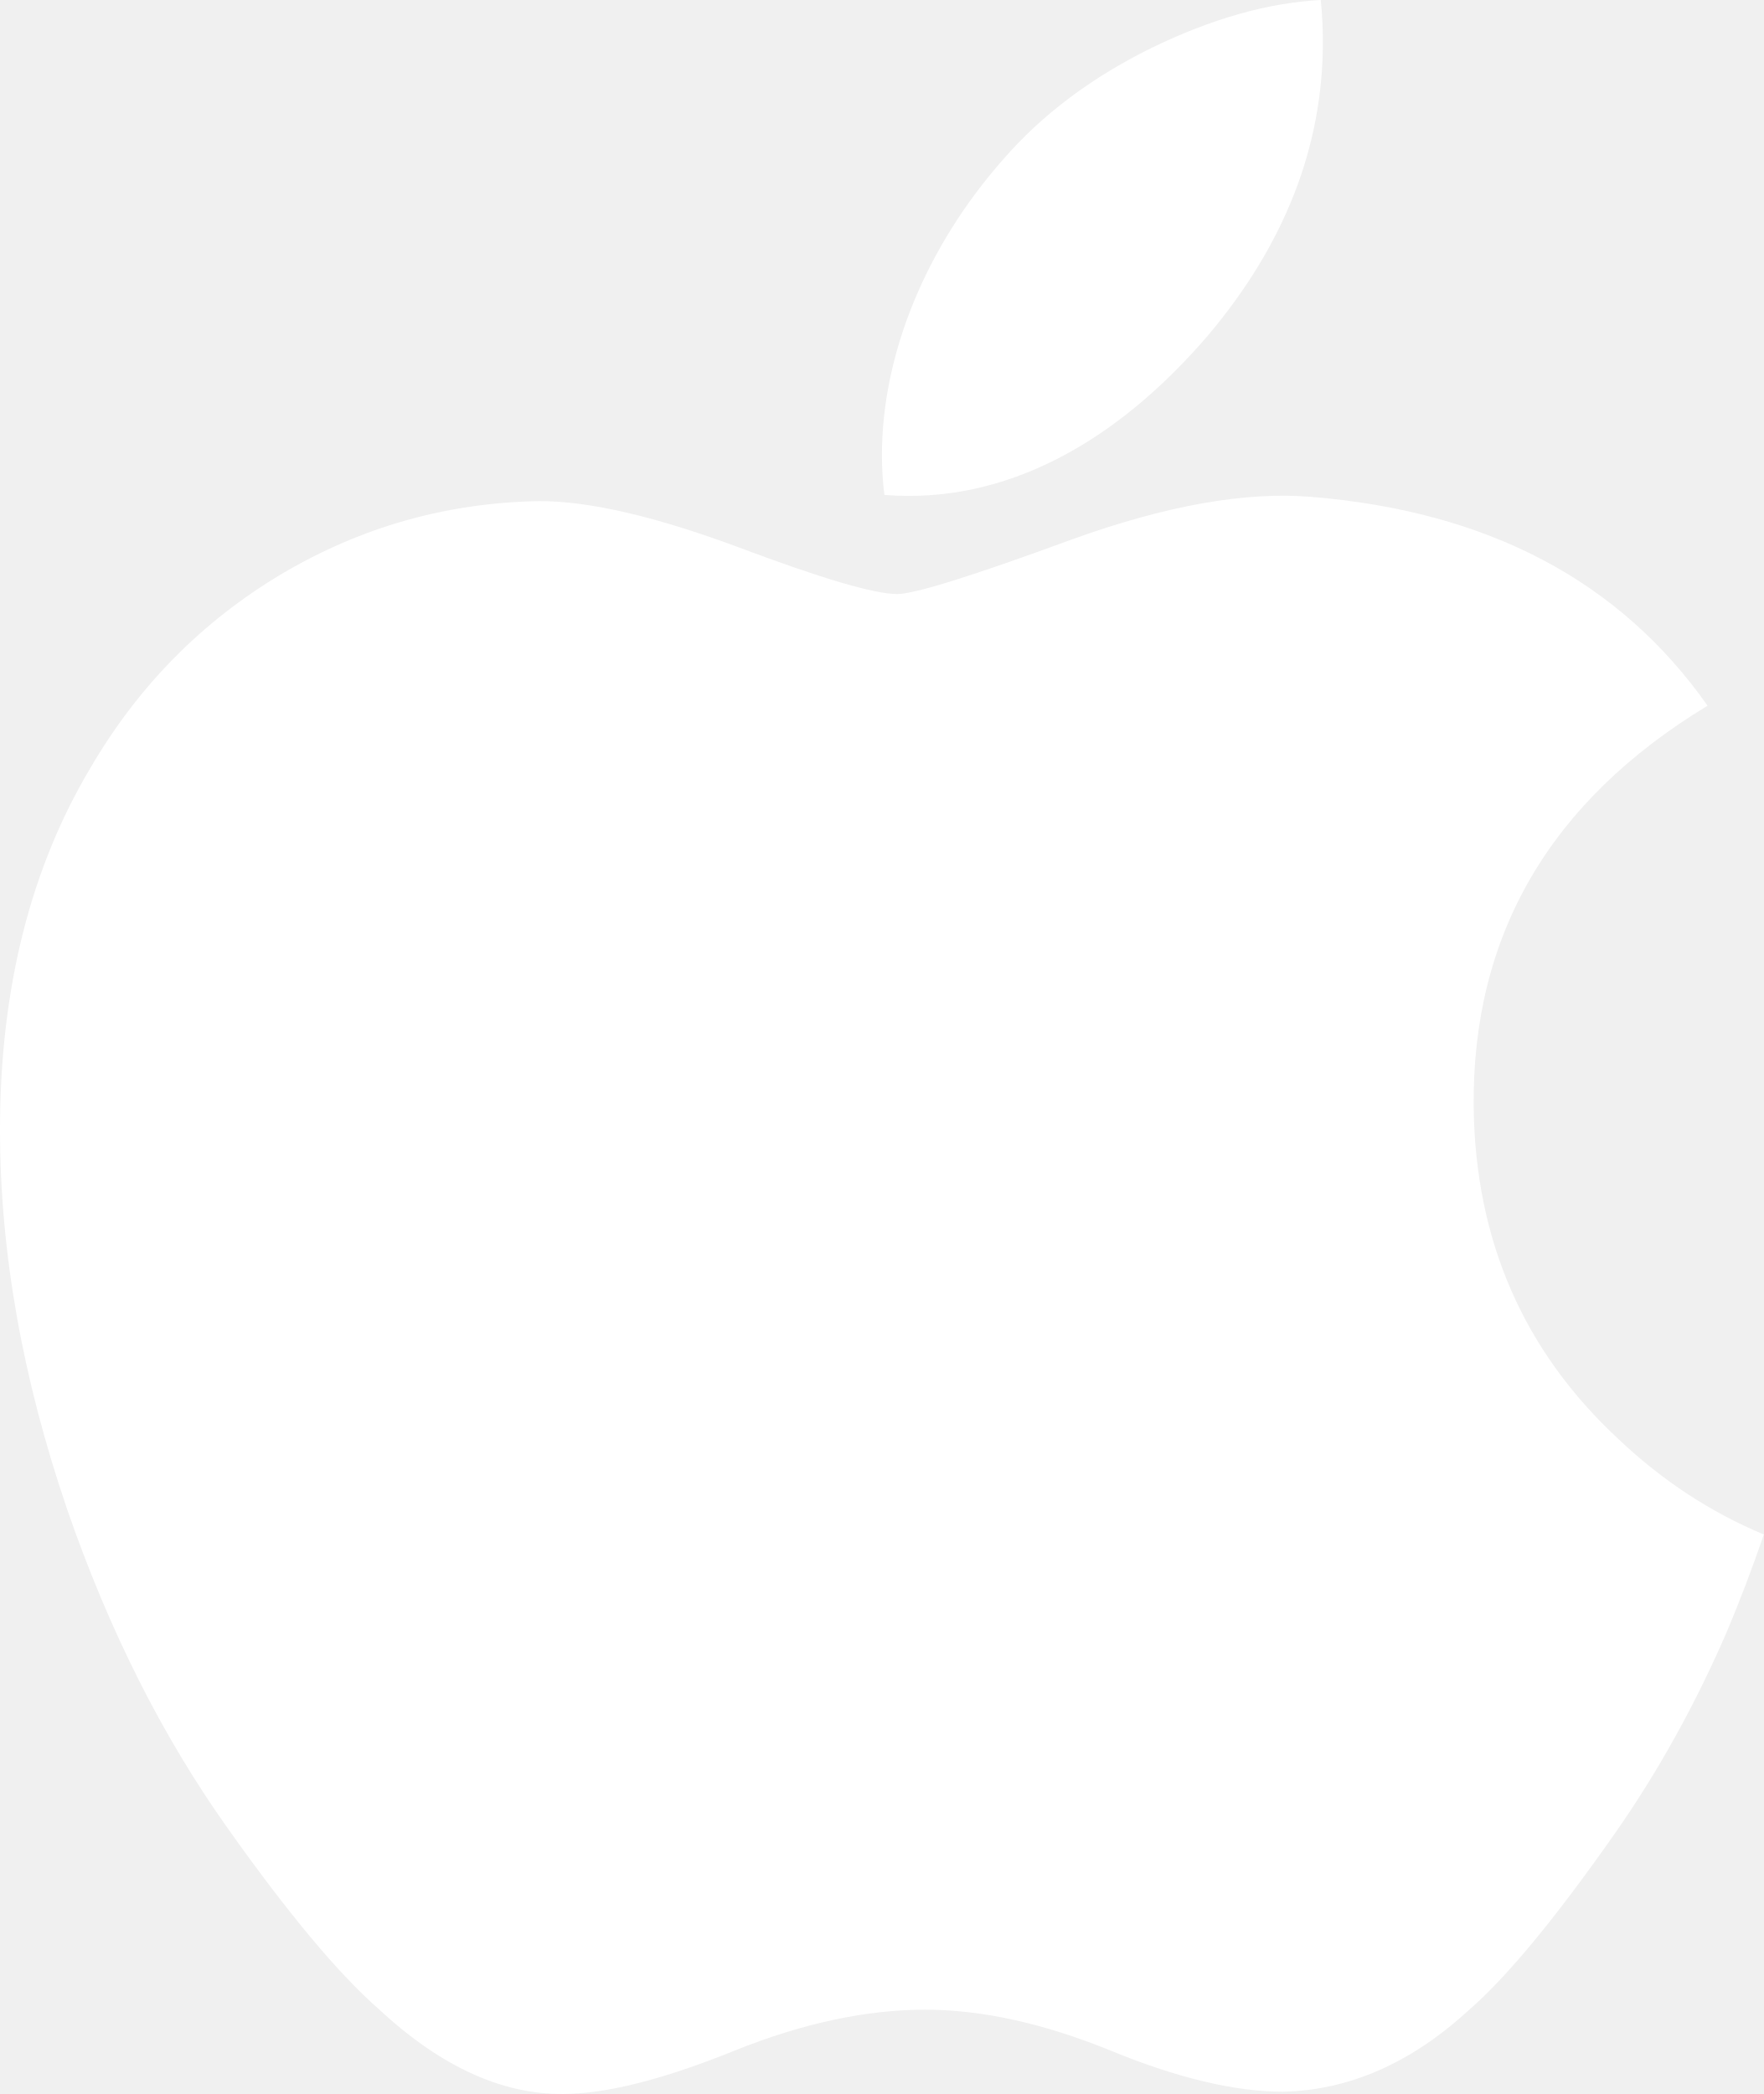
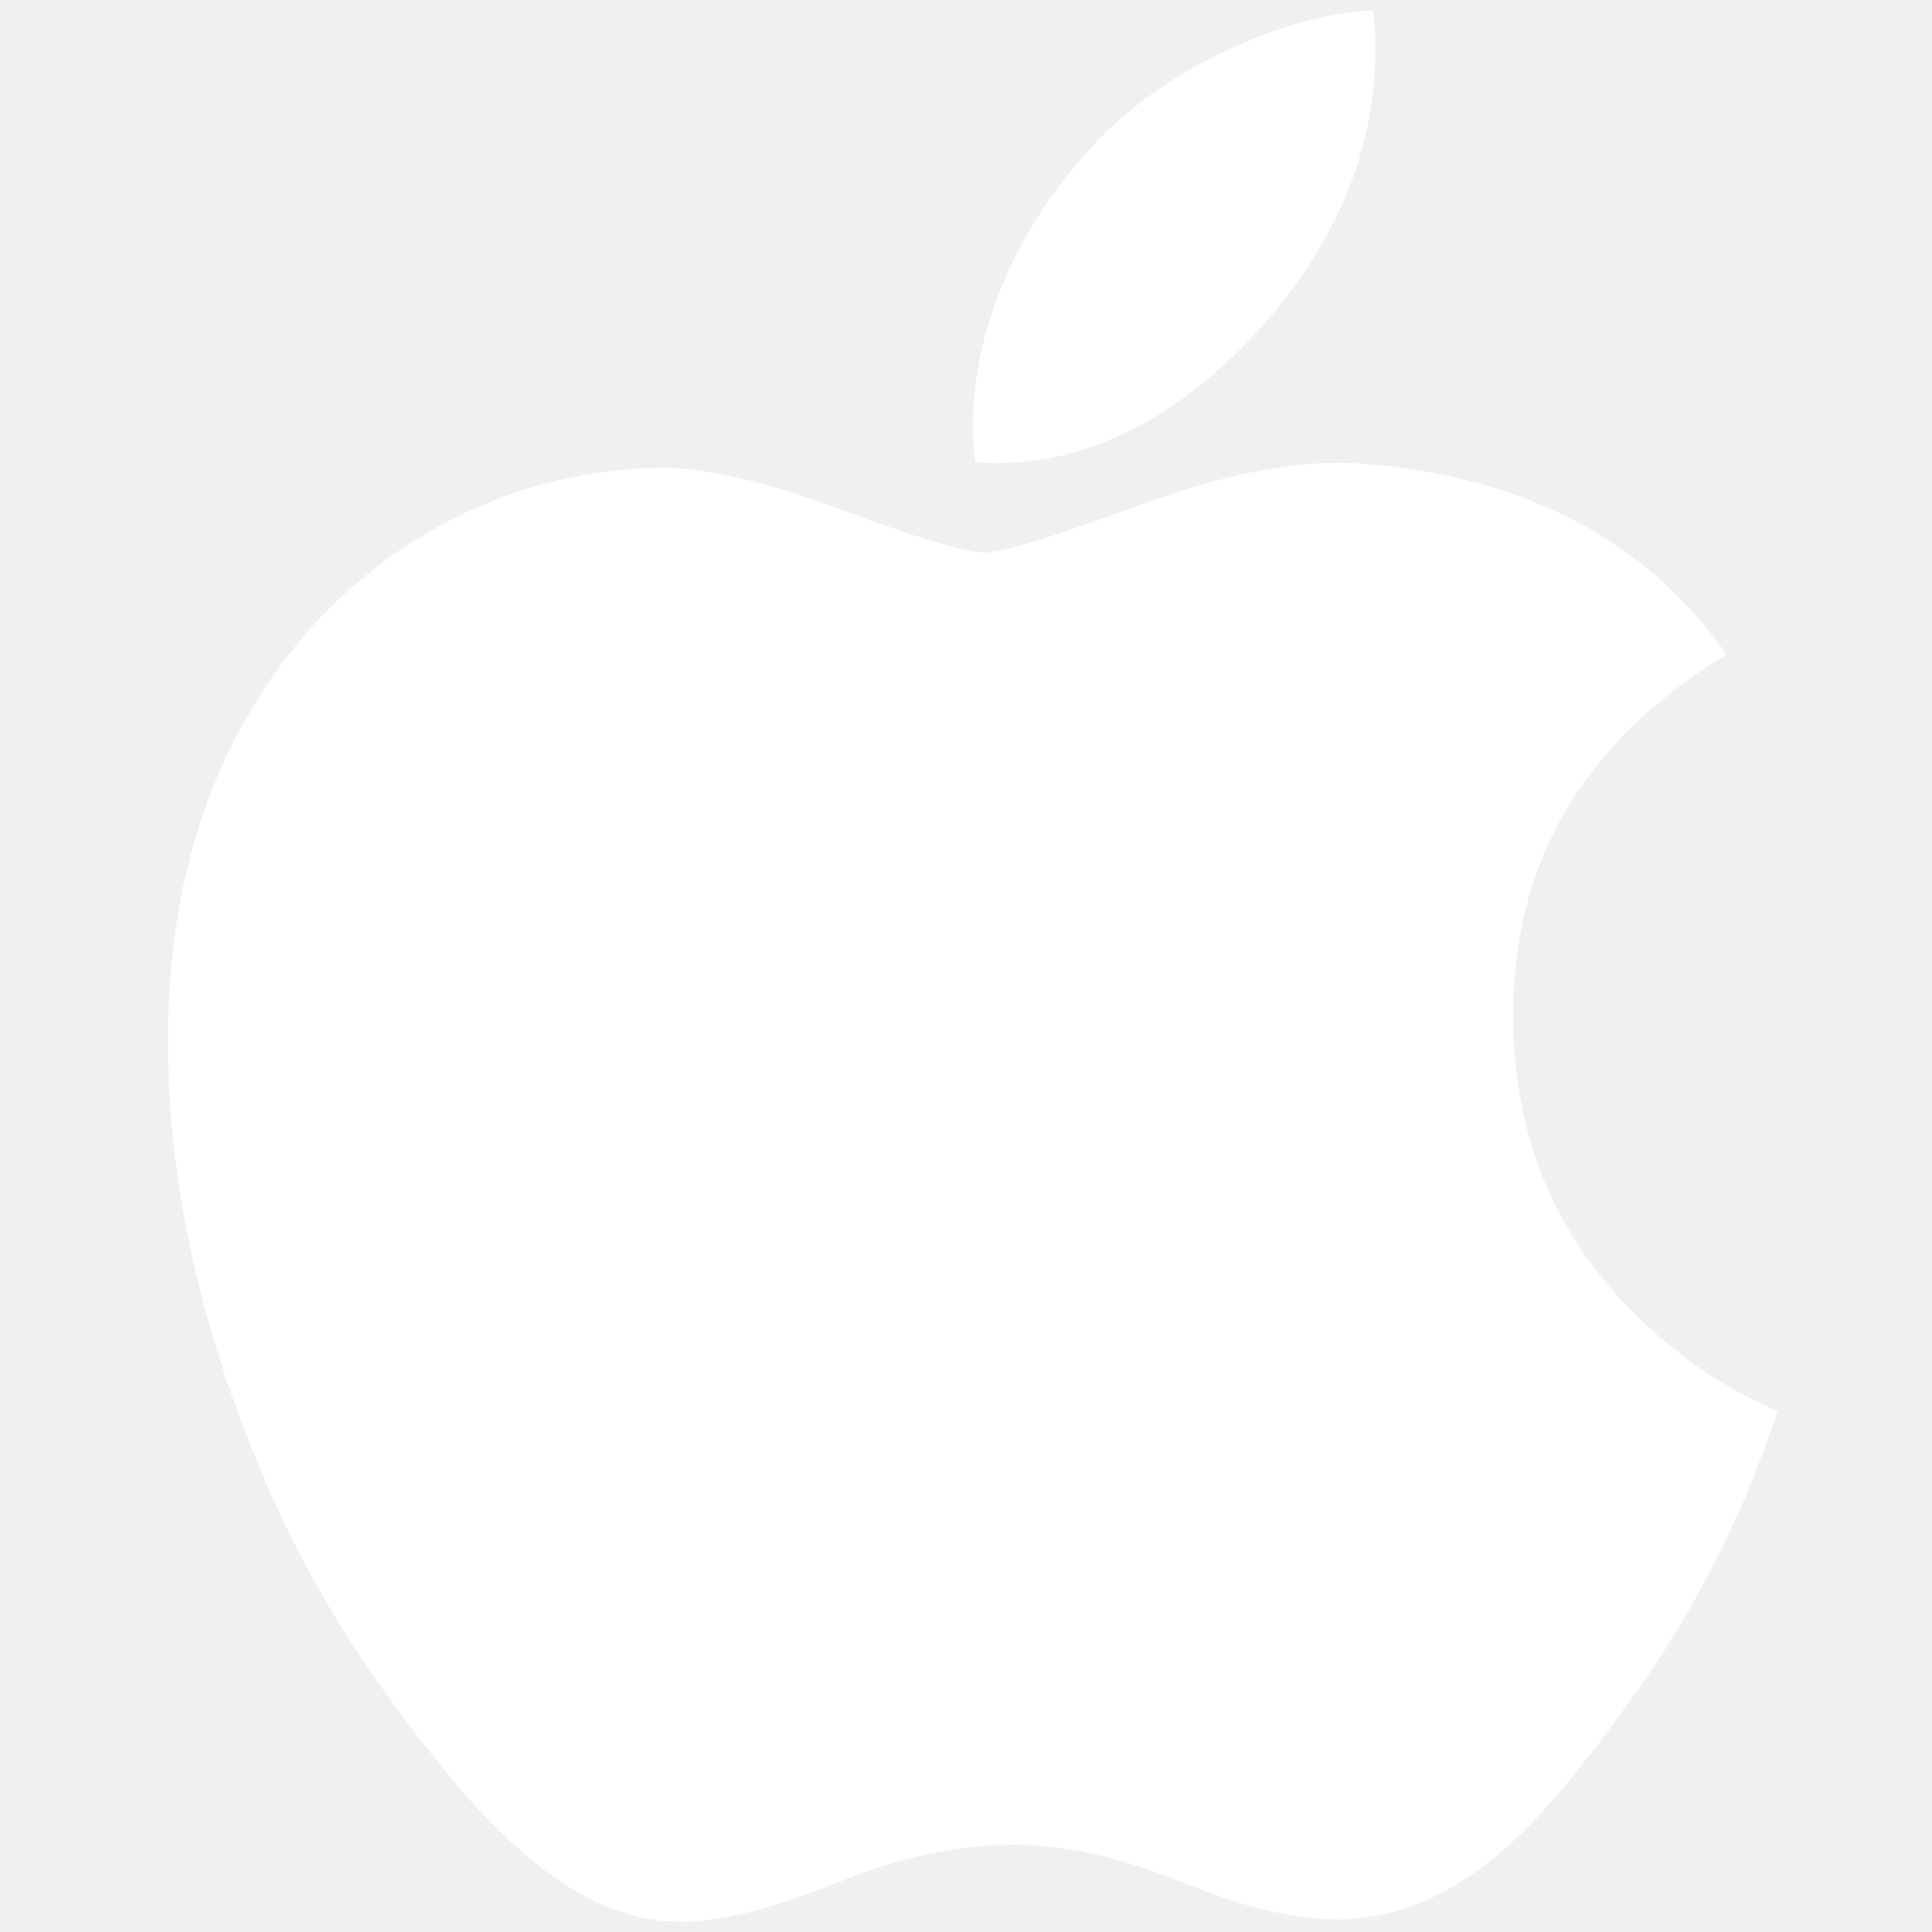
- <svg xmlns="http://www.w3.org/2000/svg" version="1.1" id="appel" x="0px" y="0px" viewBox="0 0 1000 1187.2" style="enable-background:new 0 0 1000 1187.2;" xml:space="preserve">
+ <svg xmlns="http://www.w3.org/2000/svg" version="1.1" id="appel" x="0px" y="0px" viewBox="0 0 1200 1200" style="enable-background:new 0 0 1200 1200;" xml:space="preserve">
  <style type="text/css">
	.st0{fill:#FFFFFF;}
</style>
-   <path id="path4" class="st0" d="M979,925.2c-18,41.5-39.2,79.7-63.8,114.8  c-33.6,47.9-61,81-82.2,99.4c-32.8,30.2-68,45.7-105.7,46.5c-27,0-59.7-7.7-97.6-23.3c-38.1-15.5-73.1-23.2-105.1-23.2  c-33.6,0-69.6,7.7-108.1,23.2c-38.6,15.6-69.6,23.7-93.4,24.5c-36.1,1.5-72.1-14.4-108.1-47.8c-22.9-20-51.6-54.3-86-102.9  c-36.9-51.9-67.2-112-90.9-180.6C12.8,781.7,0,710,0,640.5c0-79.6,17.2-148.2,51.6-205.7c27.1-46.2,63.1-82.6,108.1-109.4  c45.1-26.7,93.7-40.4,146.2-41.3c28.7,0,66.3,8.9,113.1,26.3c46.6,17.5,76.6,26.4,89.7,26.4c9.8,0,43.1-10.4,99.4-31.1  c53.3-19.2,98.3-27.1,135.2-24c99.9,8.1,174.9,47.4,224.8,118.4C878.8,454.2,834.6,530,835.5,627.3c0.8,75.8,28.3,138.8,82.3,188.8  c24.5,23.2,51.8,41.2,82.2,53.9C993.4,889.3,986.4,907.6,979,925.2L979,925.2z M750,23.8c0,59.4-21.7,114.8-64.9,166.1  c-52.2,61-115.3,96.2-183.7,90.7c-0.9-7.1-1.4-14.6-1.4-22.5c0-57,24.8-118,68.9-167.9c22-25.3,50-46.3,83.9-63  c33.9-16.5,65.9-25.6,96-27.2C749.6,7.9,750,15.9,750,23.8L750,23.8z" />
+   <path id="path4" class="st0" d="M1083.3,931.6c-18,41.5-39.2,79.7-63.8,114.8  c-33.6,47.9-61,81-82.2,99.4c-32.8,30.2-68,45.7-105.7,46.5c-27,0-59.7-7.7-97.6-23.3c-38.1-15.5-73.1-23.2-105.1-23.2  c-33.6,0-69.6,7.7-108.1,23.2c-38.6,15.6-69.6,23.7-93.4,24.5c-36.1,1.5-72.1-14.4-108.1-47.8c-22.9-20-51.6-54.3-86-102.9  c-36.9-51.9-67.2-112-90.9-180.6c-25.3-74.1-38.1-145.8-38.1-215.3c0-79.6,17.2-148.2,51.6-205.7C183,395,219,358.6,264,331.8  c45.1-26.7,93.7-40.4,146.2-41.3c28.7,0,66.3,8.9,113.1,26.3c46.6,17.5,76.6,26.4,89.7,26.4c9.8,0,43.1-10.4,99.4-31.1  c53.3-19.2,98.3-27.1,135.2-24c99.9,8.1,174.9,47.4,224.8,118.4c-89.3,54.1-133.5,129.9-132.6,227.2c0.8,75.8,28.3,138.8,82.3,188.8  c24.5,23.2,51.8,41.2,82.2,53.9C1097.7,895.7,1090.7,914,1083.3,931.6L1083.3,931.6z M854.3,30.2c0,59.4-21.7,114.8-64.9,166.1  c-52.2,61-115.3,96.2-183.7,90.7c-0.9-7.1-1.4-14.6-1.4-22.5c0-57,24.8-118,68.9-167.9c22-25.3,50-46.3,83.9-63  C791,17.1,823,8,853.1,6.4C853.9,14.3,854.3,22.3,854.3,30.2L854.3,30.2z" />
</svg>
